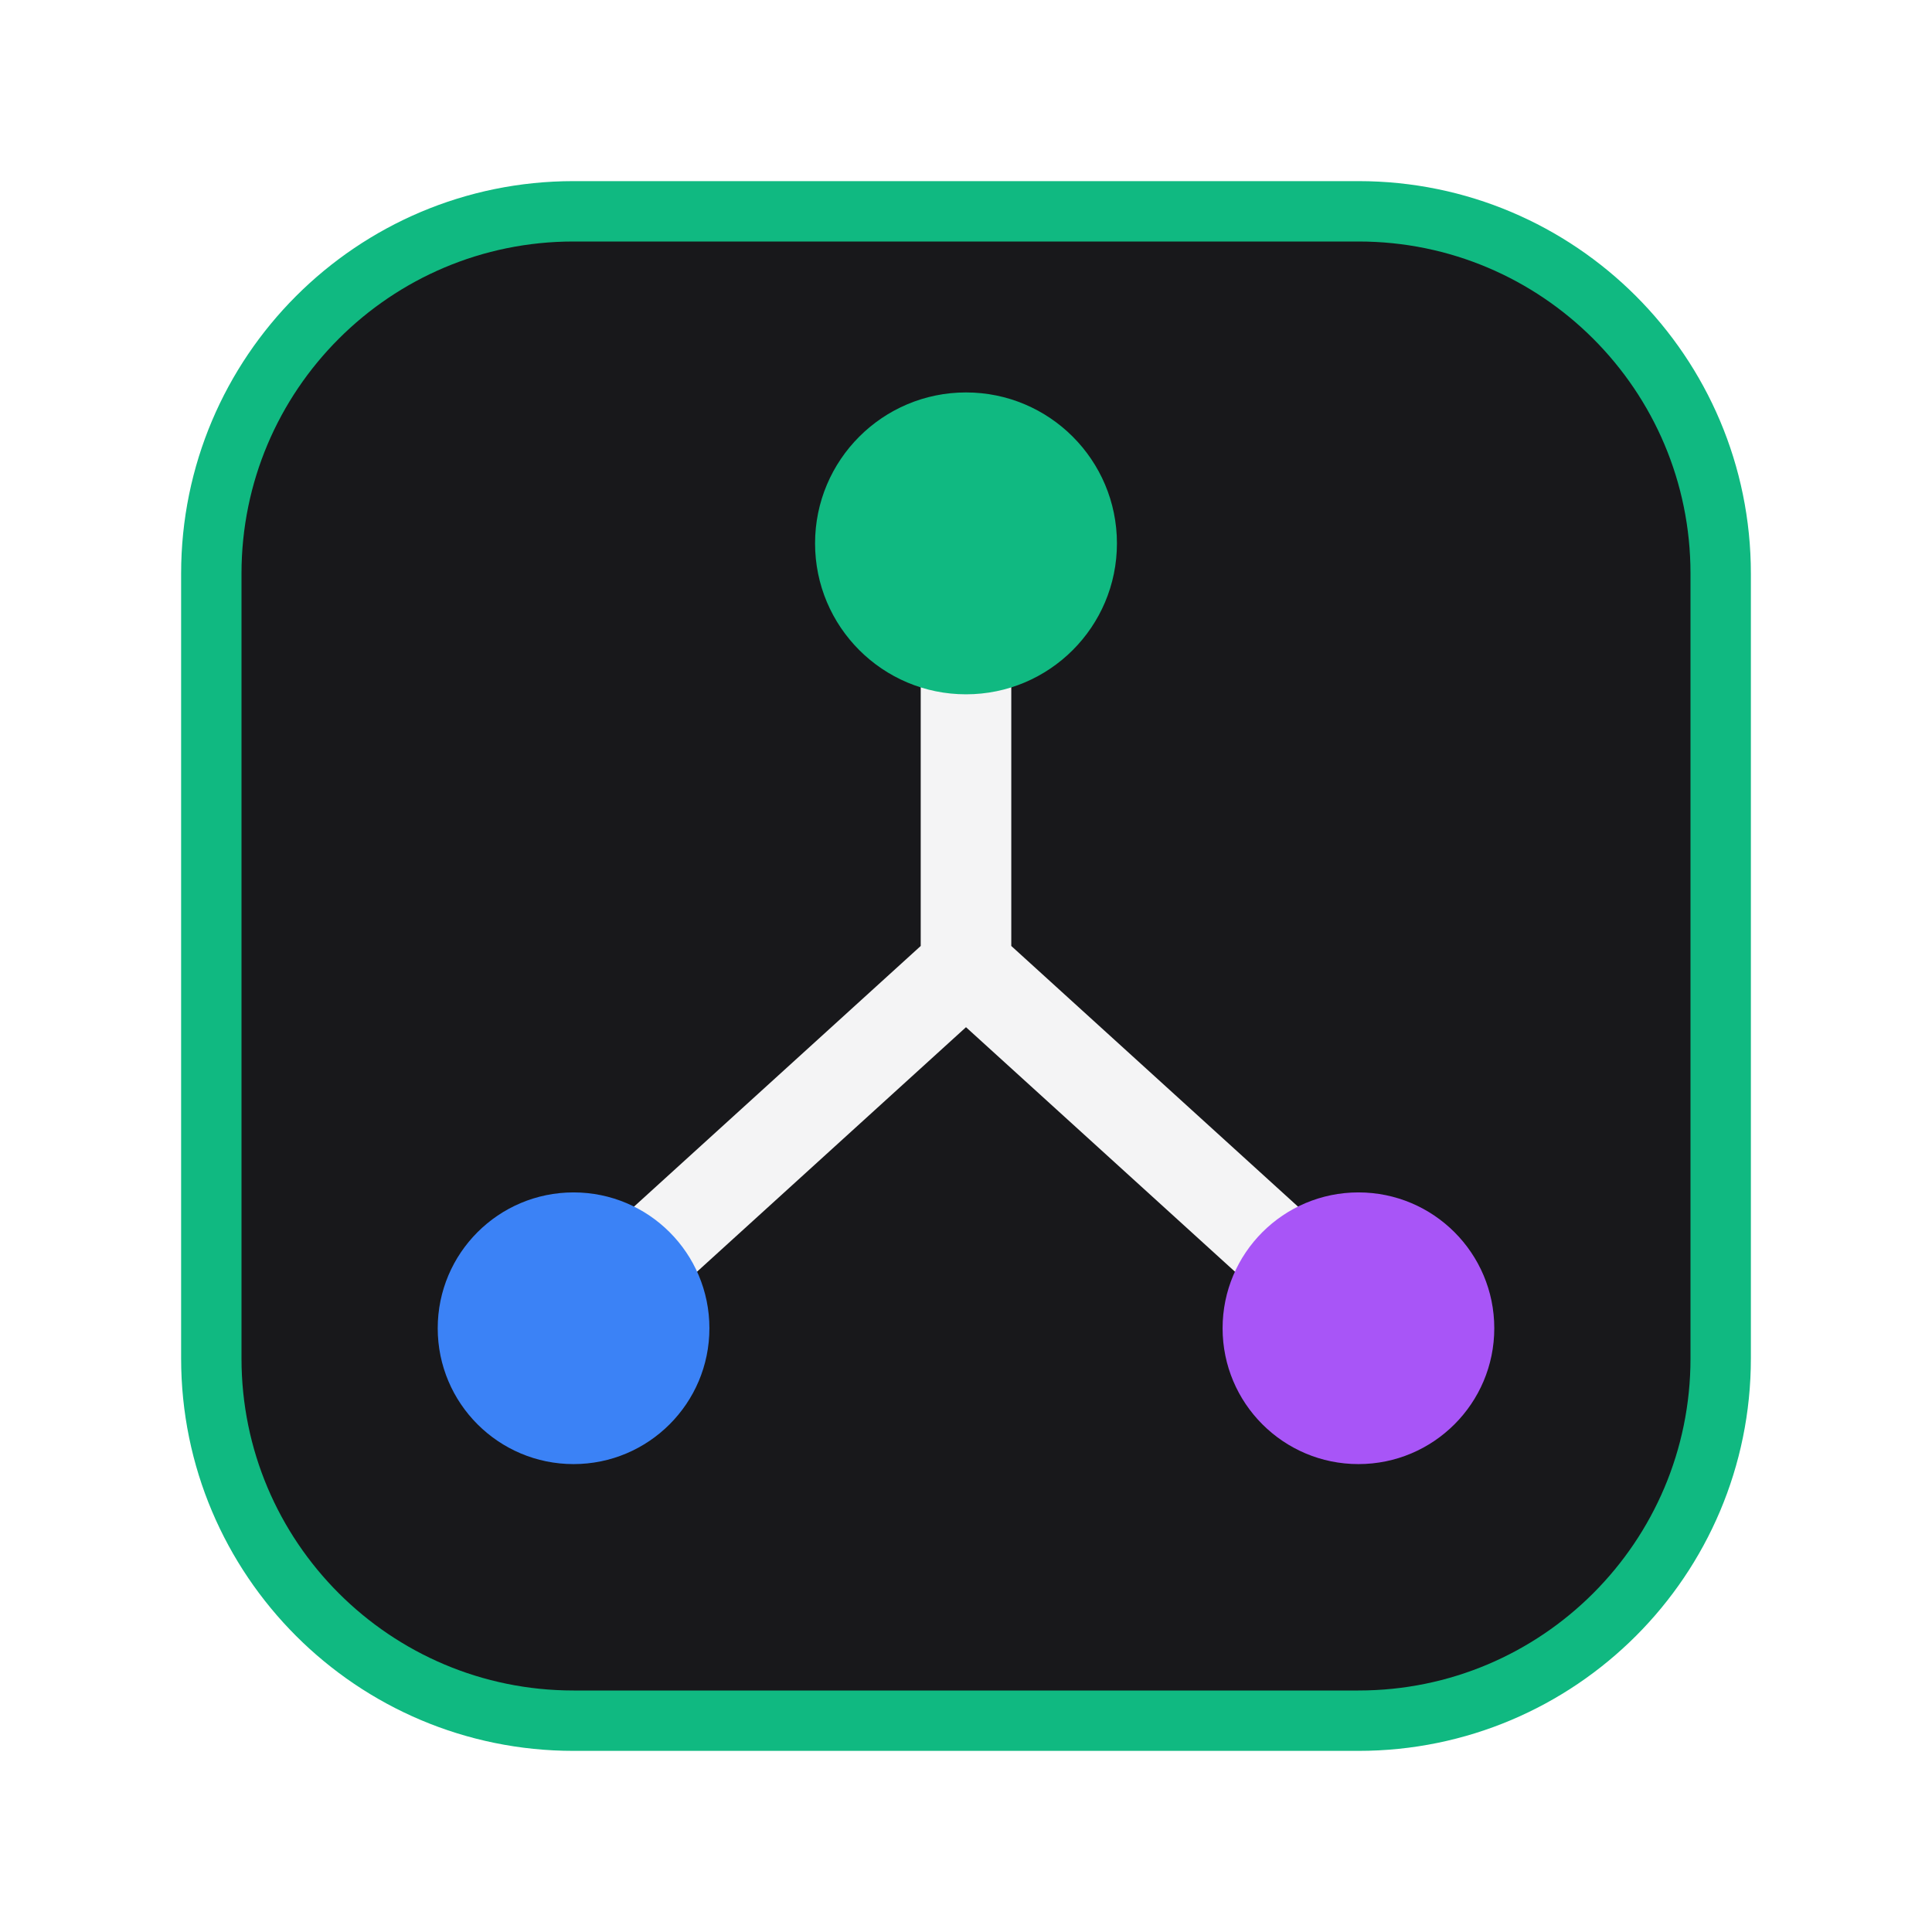
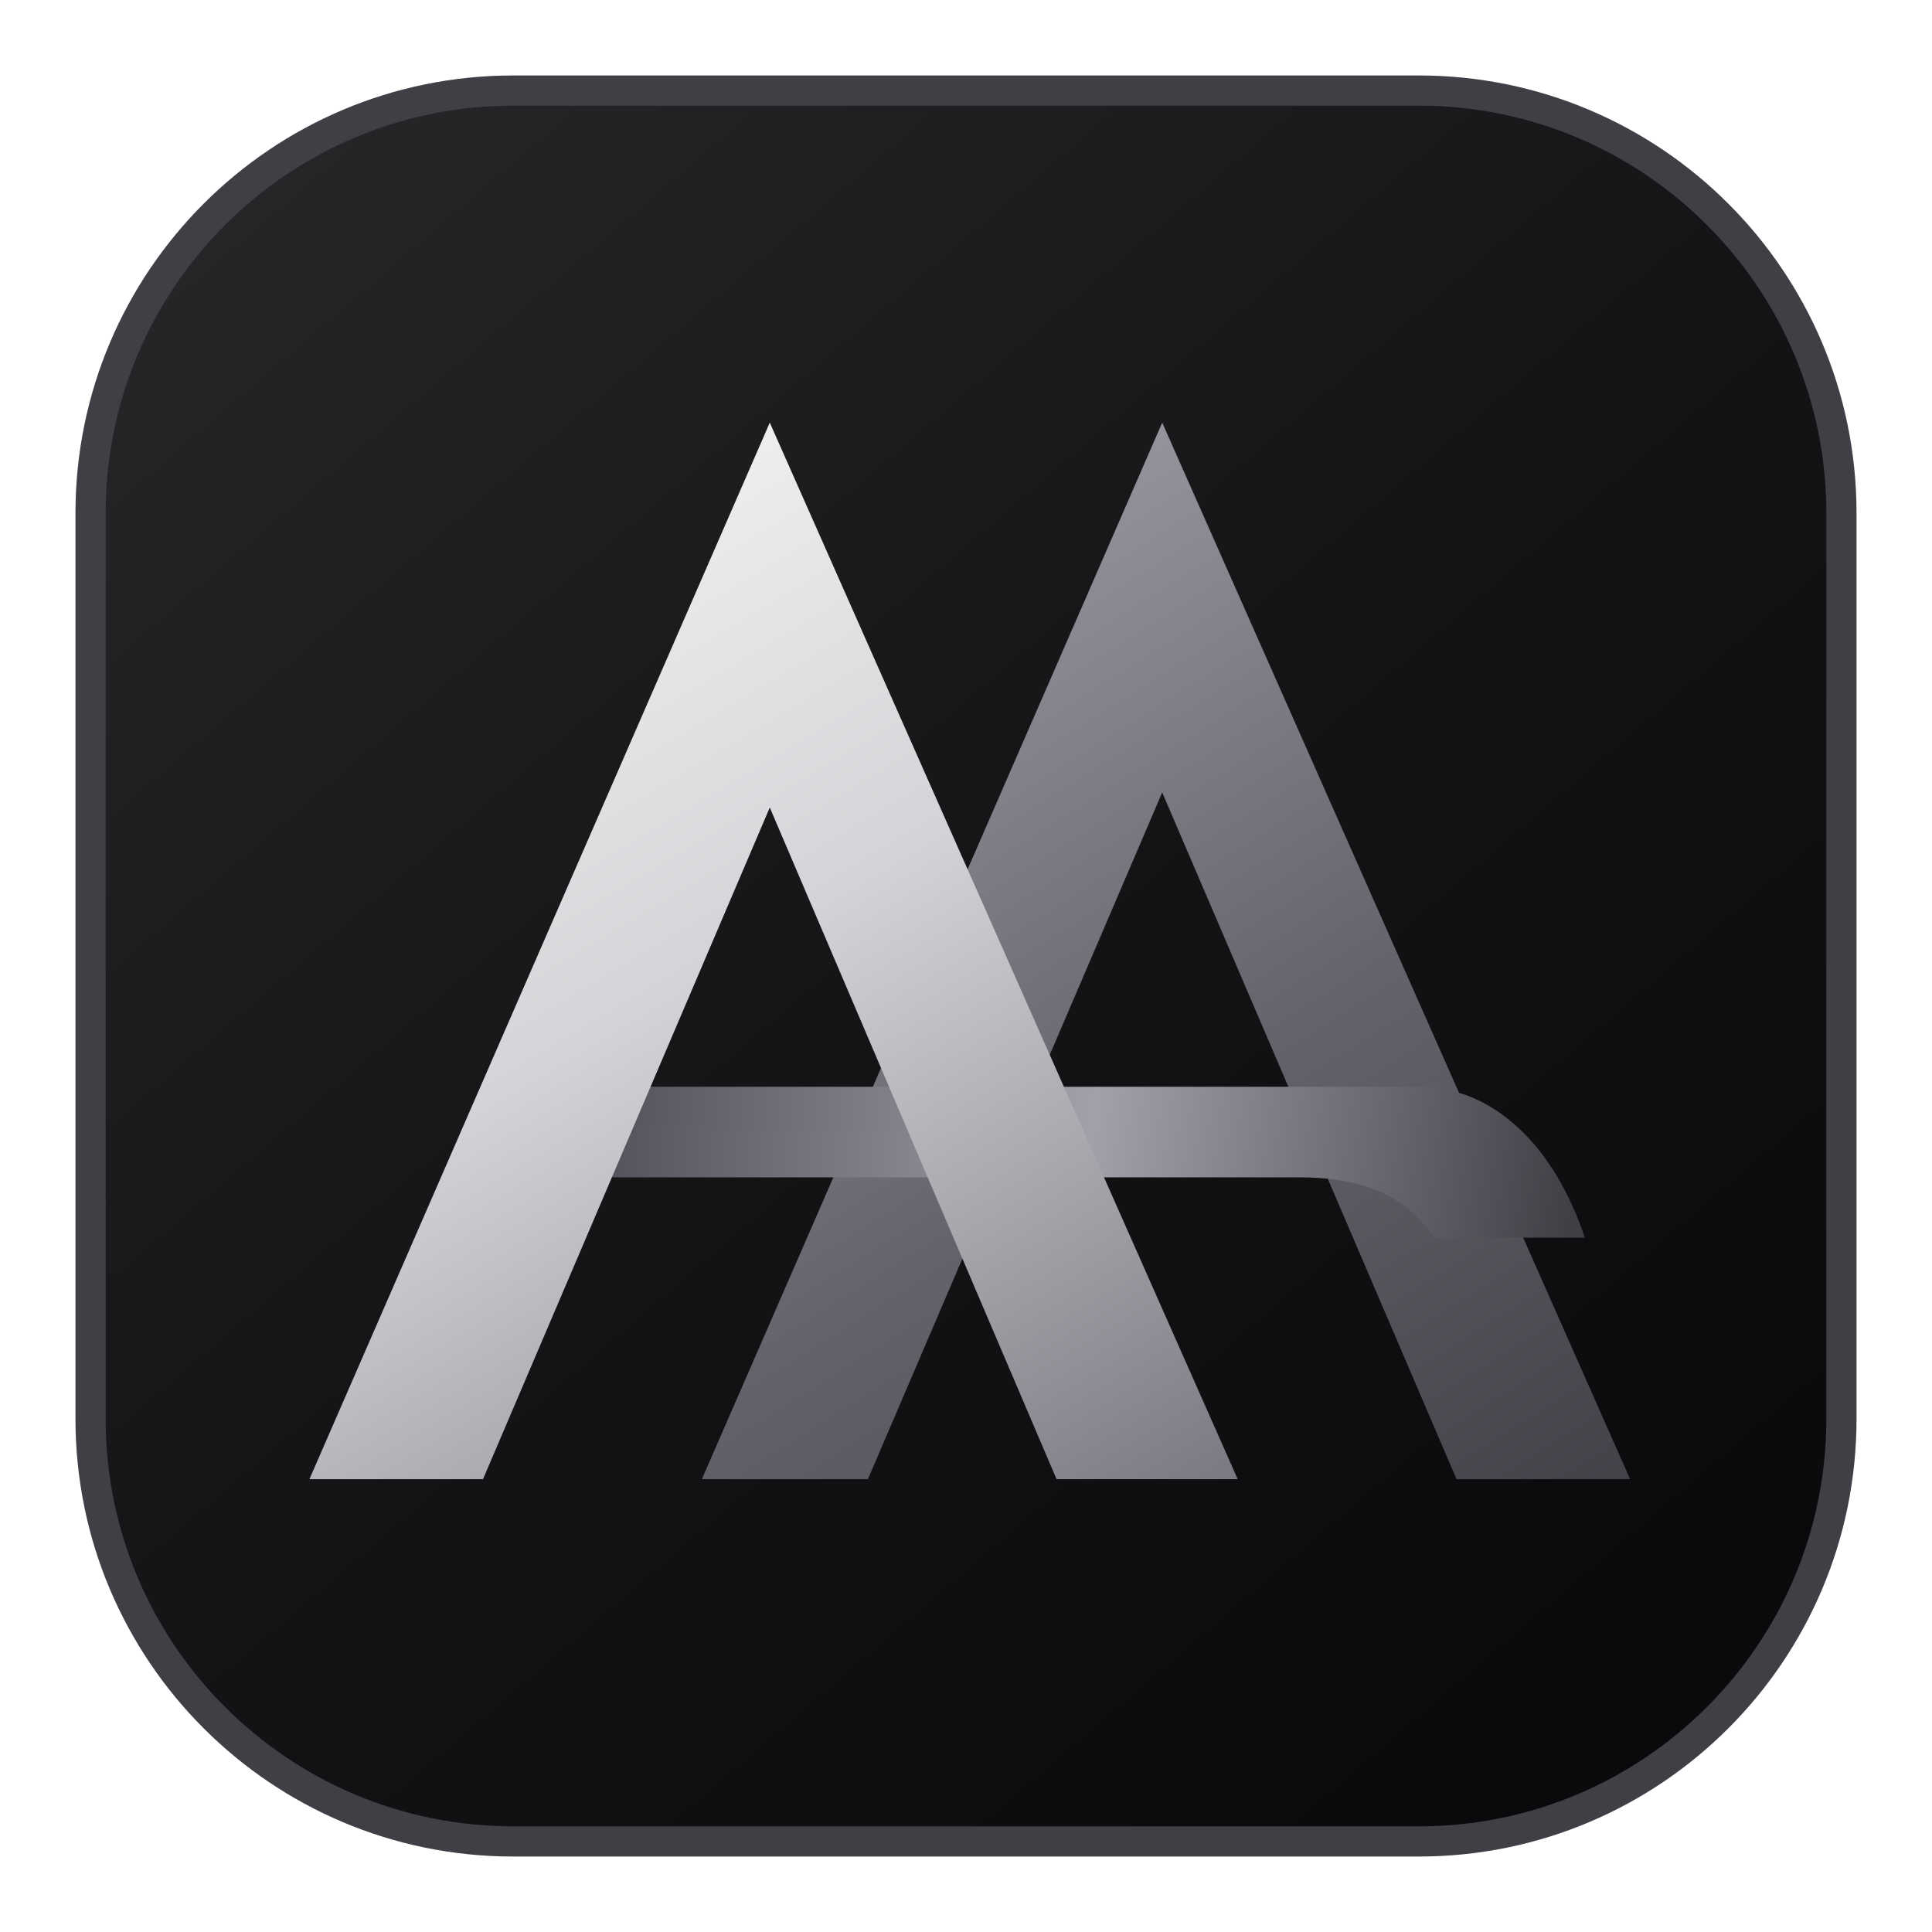
<svg xmlns="http://www.w3.org/2000/svg" width="128" height="128" viewBox="0 0 128 128" fill="none">
-   <rect x="14" y="14" width="100" height="100" rx="24" fill="#18181B" stroke="#10B981" stroke-width="4" />
-   <path d="M64 42V64M64 64L42 84M64 64L86 84" stroke="#F4F4F5" stroke-width="6" stroke-linecap="round" stroke-linejoin="round" />
-   <circle cx="64" cy="36" r="10" fill="#10B981" />
-   <circle cx="38" cy="88" r="9" fill="#3B82F6" />
-   <circle cx="90" cy="88" r="9" fill="#A855F7" />
+   <defs>
+     <linearGradient id="bg" x1="16" y1="8" x2="112" y2="120" gradientUnits="userSpaceOnUse">
+       <stop offset="0%" stop-color="#27272A" />
+       <stop offset="50%" stop-color="#141416" />
+       <stop offset="100%" stop-color="#09090B" />
+     </linearGradient>
+     <linearGradient id="backA" x1="60" y1="26" x2="108" y2="102" gradientUnits="userSpaceOnUse">
+       <stop offset="0%" stop-color="#A1A1AA" />
+       <stop offset="55%" stop-color="#63636B" />
+       <stop offset="100%" stop-color="#3F3F46" />
+     </linearGradient>
+     <linearGradient id="frontA" x1="32" y1="24" x2="80" y2="104" gradientUnits="userSpaceOnUse">
+       <stop offset="0%" stop-color="#FAFAFA" />
+       <stop offset="45%" stop-color="#D4D4D8" />
+       <stop offset="100%" stop-color="#71717A" />
+     </linearGradient>
+     <linearGradient id="bar" x1="40" y1="74" x2="104" y2="82" gradientUnits="userSpaceOnUse">
+       <stop offset="0%" stop-color="#52525B" />
+       <stop offset="50%" stop-color="#A1A1AA" />
+       <stop offset="100%" stop-color="#3F3F46" />
+     </linearGradient>
+   </defs>
+   <rect x="6" y="6" width="116" height="116" rx="28" fill="url(#bg)" stroke="#3F3F46" stroke-width="2" />
+   <path d="M77 28L108 98H96.5L77 52.5L57.5 98H46.5L77 28Z" fill="url(#backA)" />
+   <path d="M40 72H94C99 72 103 76 105 82H95C93 79 90 78 86 78H38L40 72Z" fill="url(#bar)" />
+   <path d="M51 28L82 98H70L51 53.5L32 98H20.5L51 28Z" fill="url(#frontA)" />
</svg>
